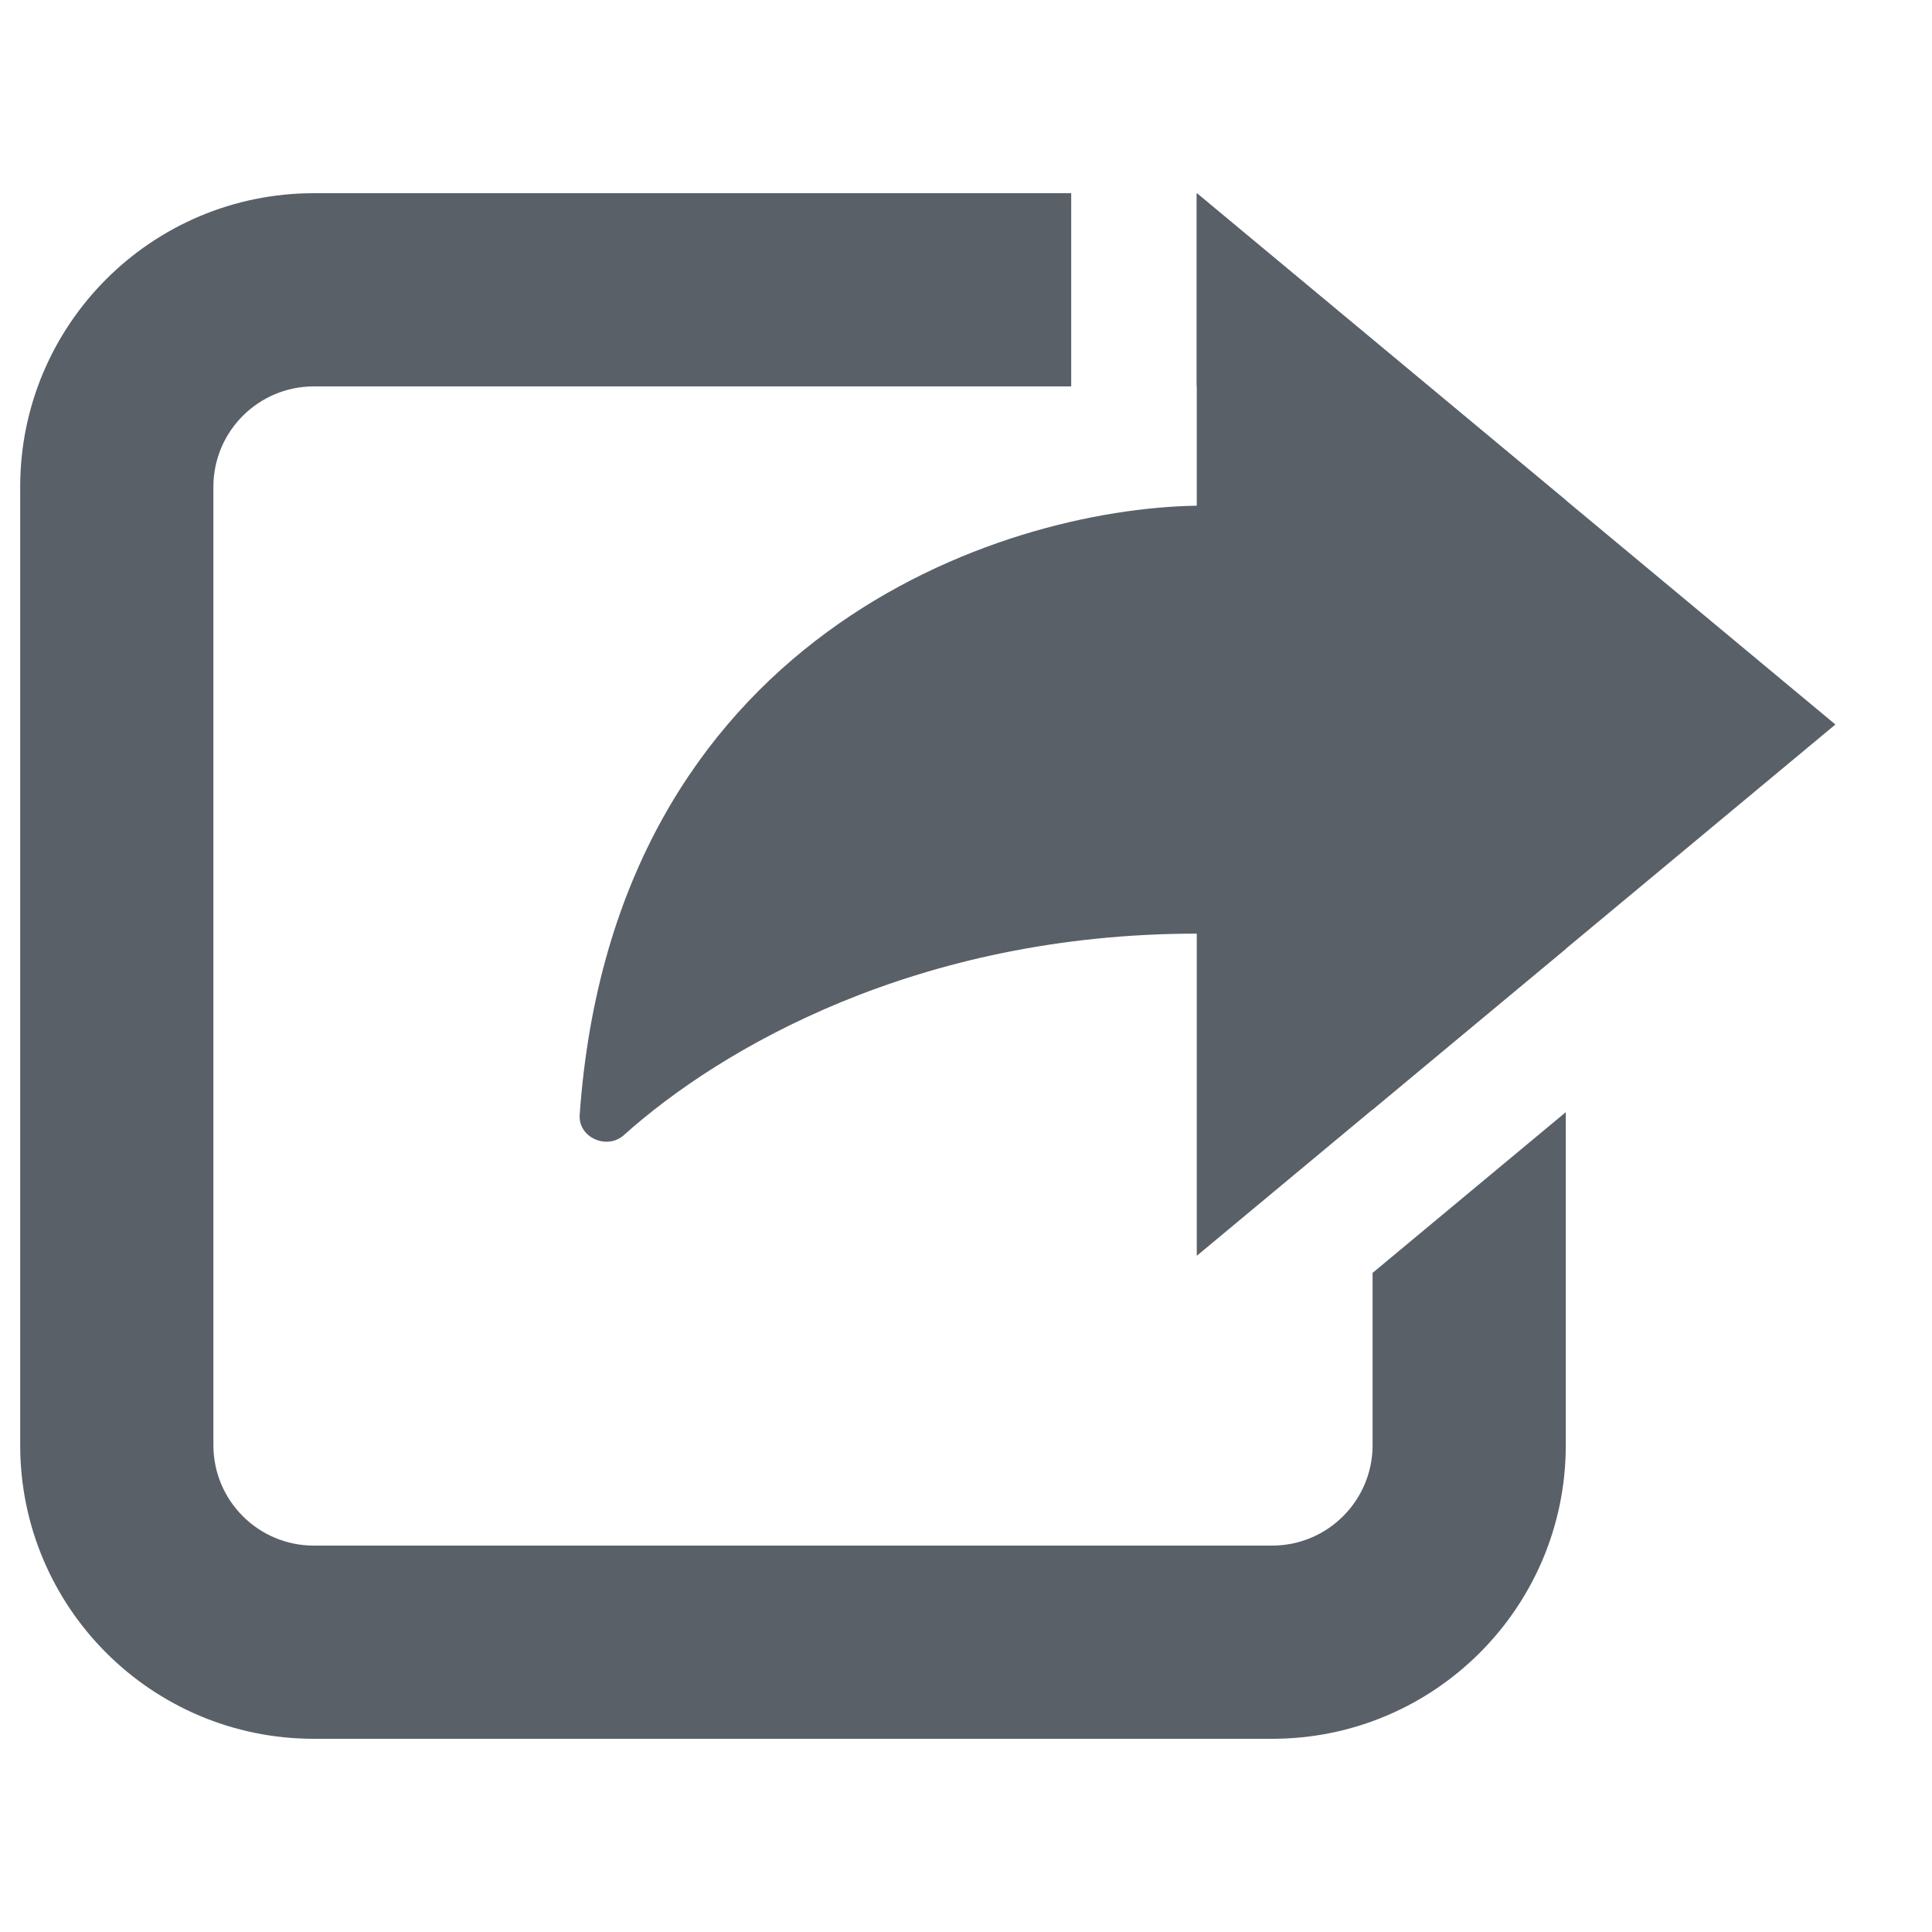
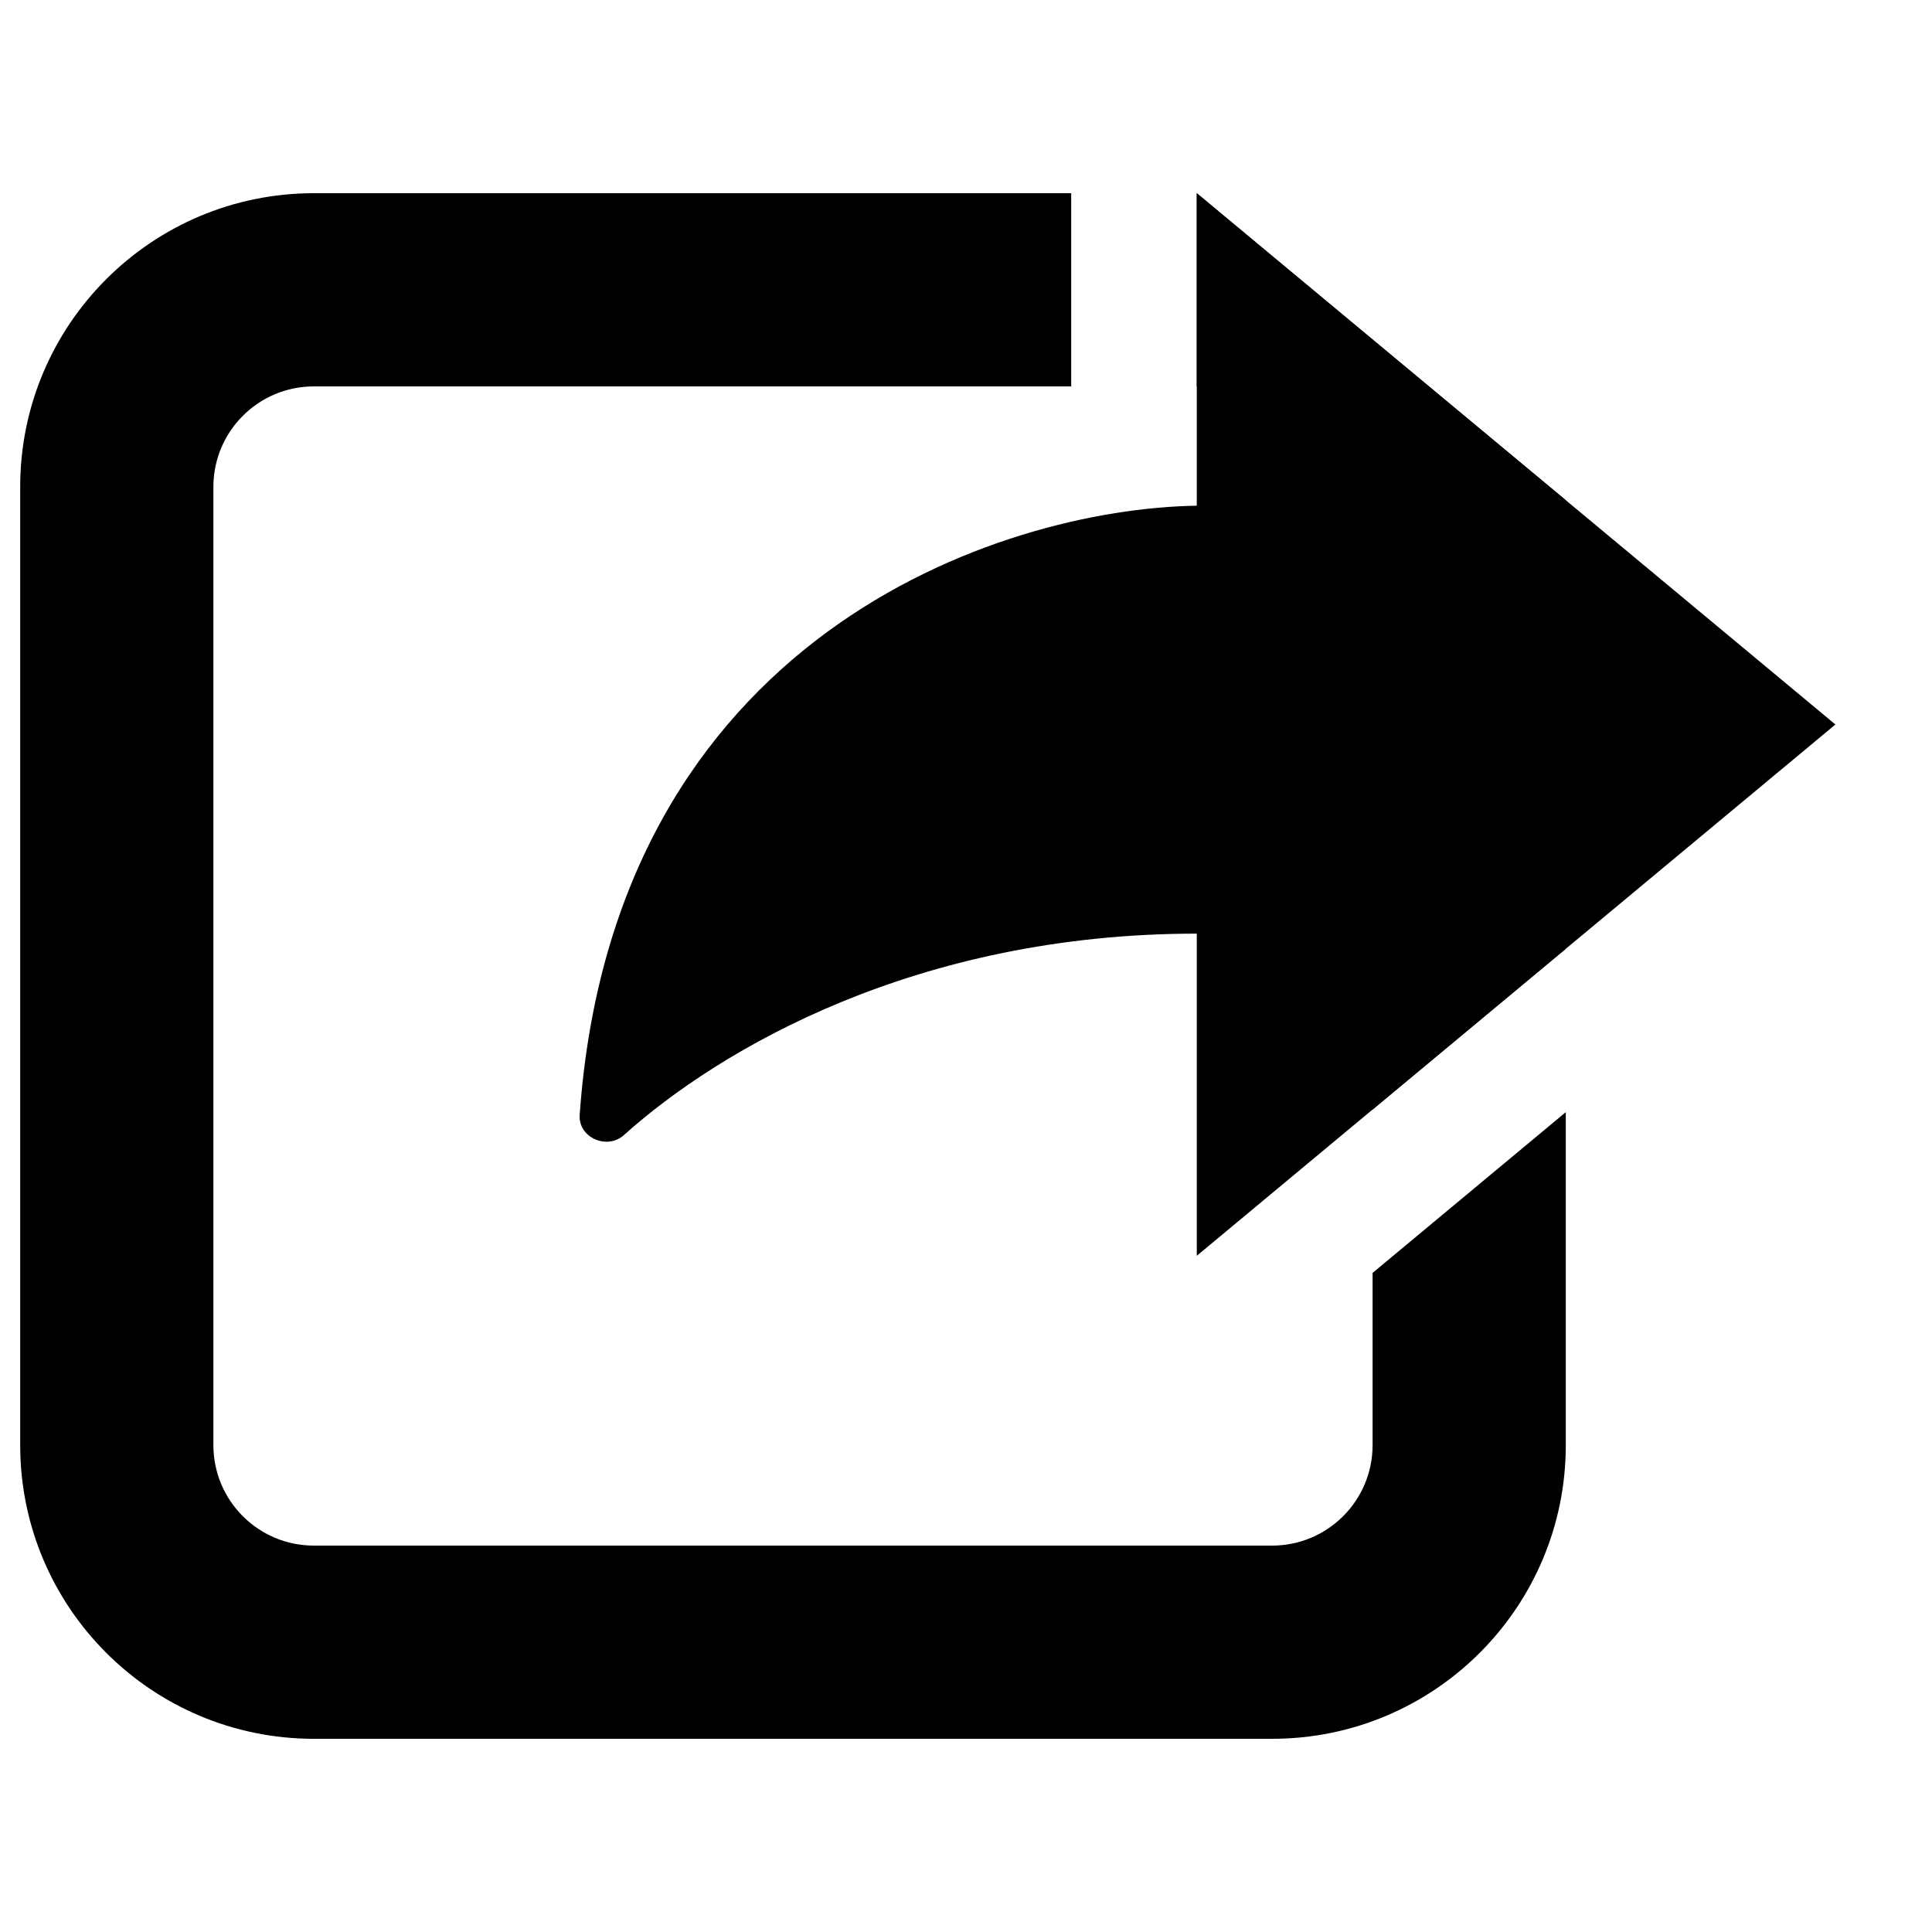
<svg xmlns="http://www.w3.org/2000/svg" width="20" height="20" viewBox="0 0 20 20" fill="none">
-   <path fill-rule="evenodd" clip-rule="evenodd" d="M11.089 4H3.249C2.674 4 2.209 4.466 2.209 5.04V14.96C2.209 15.534 2.674 16 3.249 16H13.169C13.743 16 14.209 15.534 14.209 14.96V13.177L16.209 11.513V14.96C16.209 16.639 14.848 18 13.169 18H3.249C1.57 18 0.209 16.639 0.209 14.96V5.04C0.209 3.361 1.57 2 3.249 2H11.089V4ZM16.209 9.822L14.209 11.486V5.04C14.209 4.466 13.743 4 13.169 4H12.389V2H12.389L16.209 5.178V9.822Z" fill="#596068" />
-   <path d="M12.389 13V9.665C9.495 9.665 7.459 10.853 6.459 11.75C6.285 11.907 5.984 11.778 6.001 11.539C6.352 6.592 10.346 5.267 12.389 5.235V2L19 7.5L12.389 13Z" fill="#596068" />
+   <path fill-rule="evenodd" clip-rule="evenodd" d="M11.089 4H3.249C2.674 4 2.209 4.466 2.209 5.04V14.96C2.209 15.534 2.674 16 3.249 16H13.169C13.743 16 14.209 15.534 14.209 14.96V13.177L16.209 11.513V14.96C16.209 16.639 14.848 18 13.169 18H3.249C1.57 18 0.209 16.639 0.209 14.96V5.04C0.209 3.361 1.57 2 3.249 2H11.089V4ZM16.209 9.822L14.209 11.486V5.04C14.209 4.466 13.743 4 13.169 4H12.389V2H12.389L16.209 5.178V9.822Z" fill="black" />
+   <path d="M12.389 13V9.665C9.495 9.665 7.459 10.853 6.459 11.75C6.285 11.907 5.984 11.778 6.001 11.539C6.352 6.592 10.346 5.267 12.389 5.235V2L19 7.5L12.389 13Z" fill="black" />
</svg>
